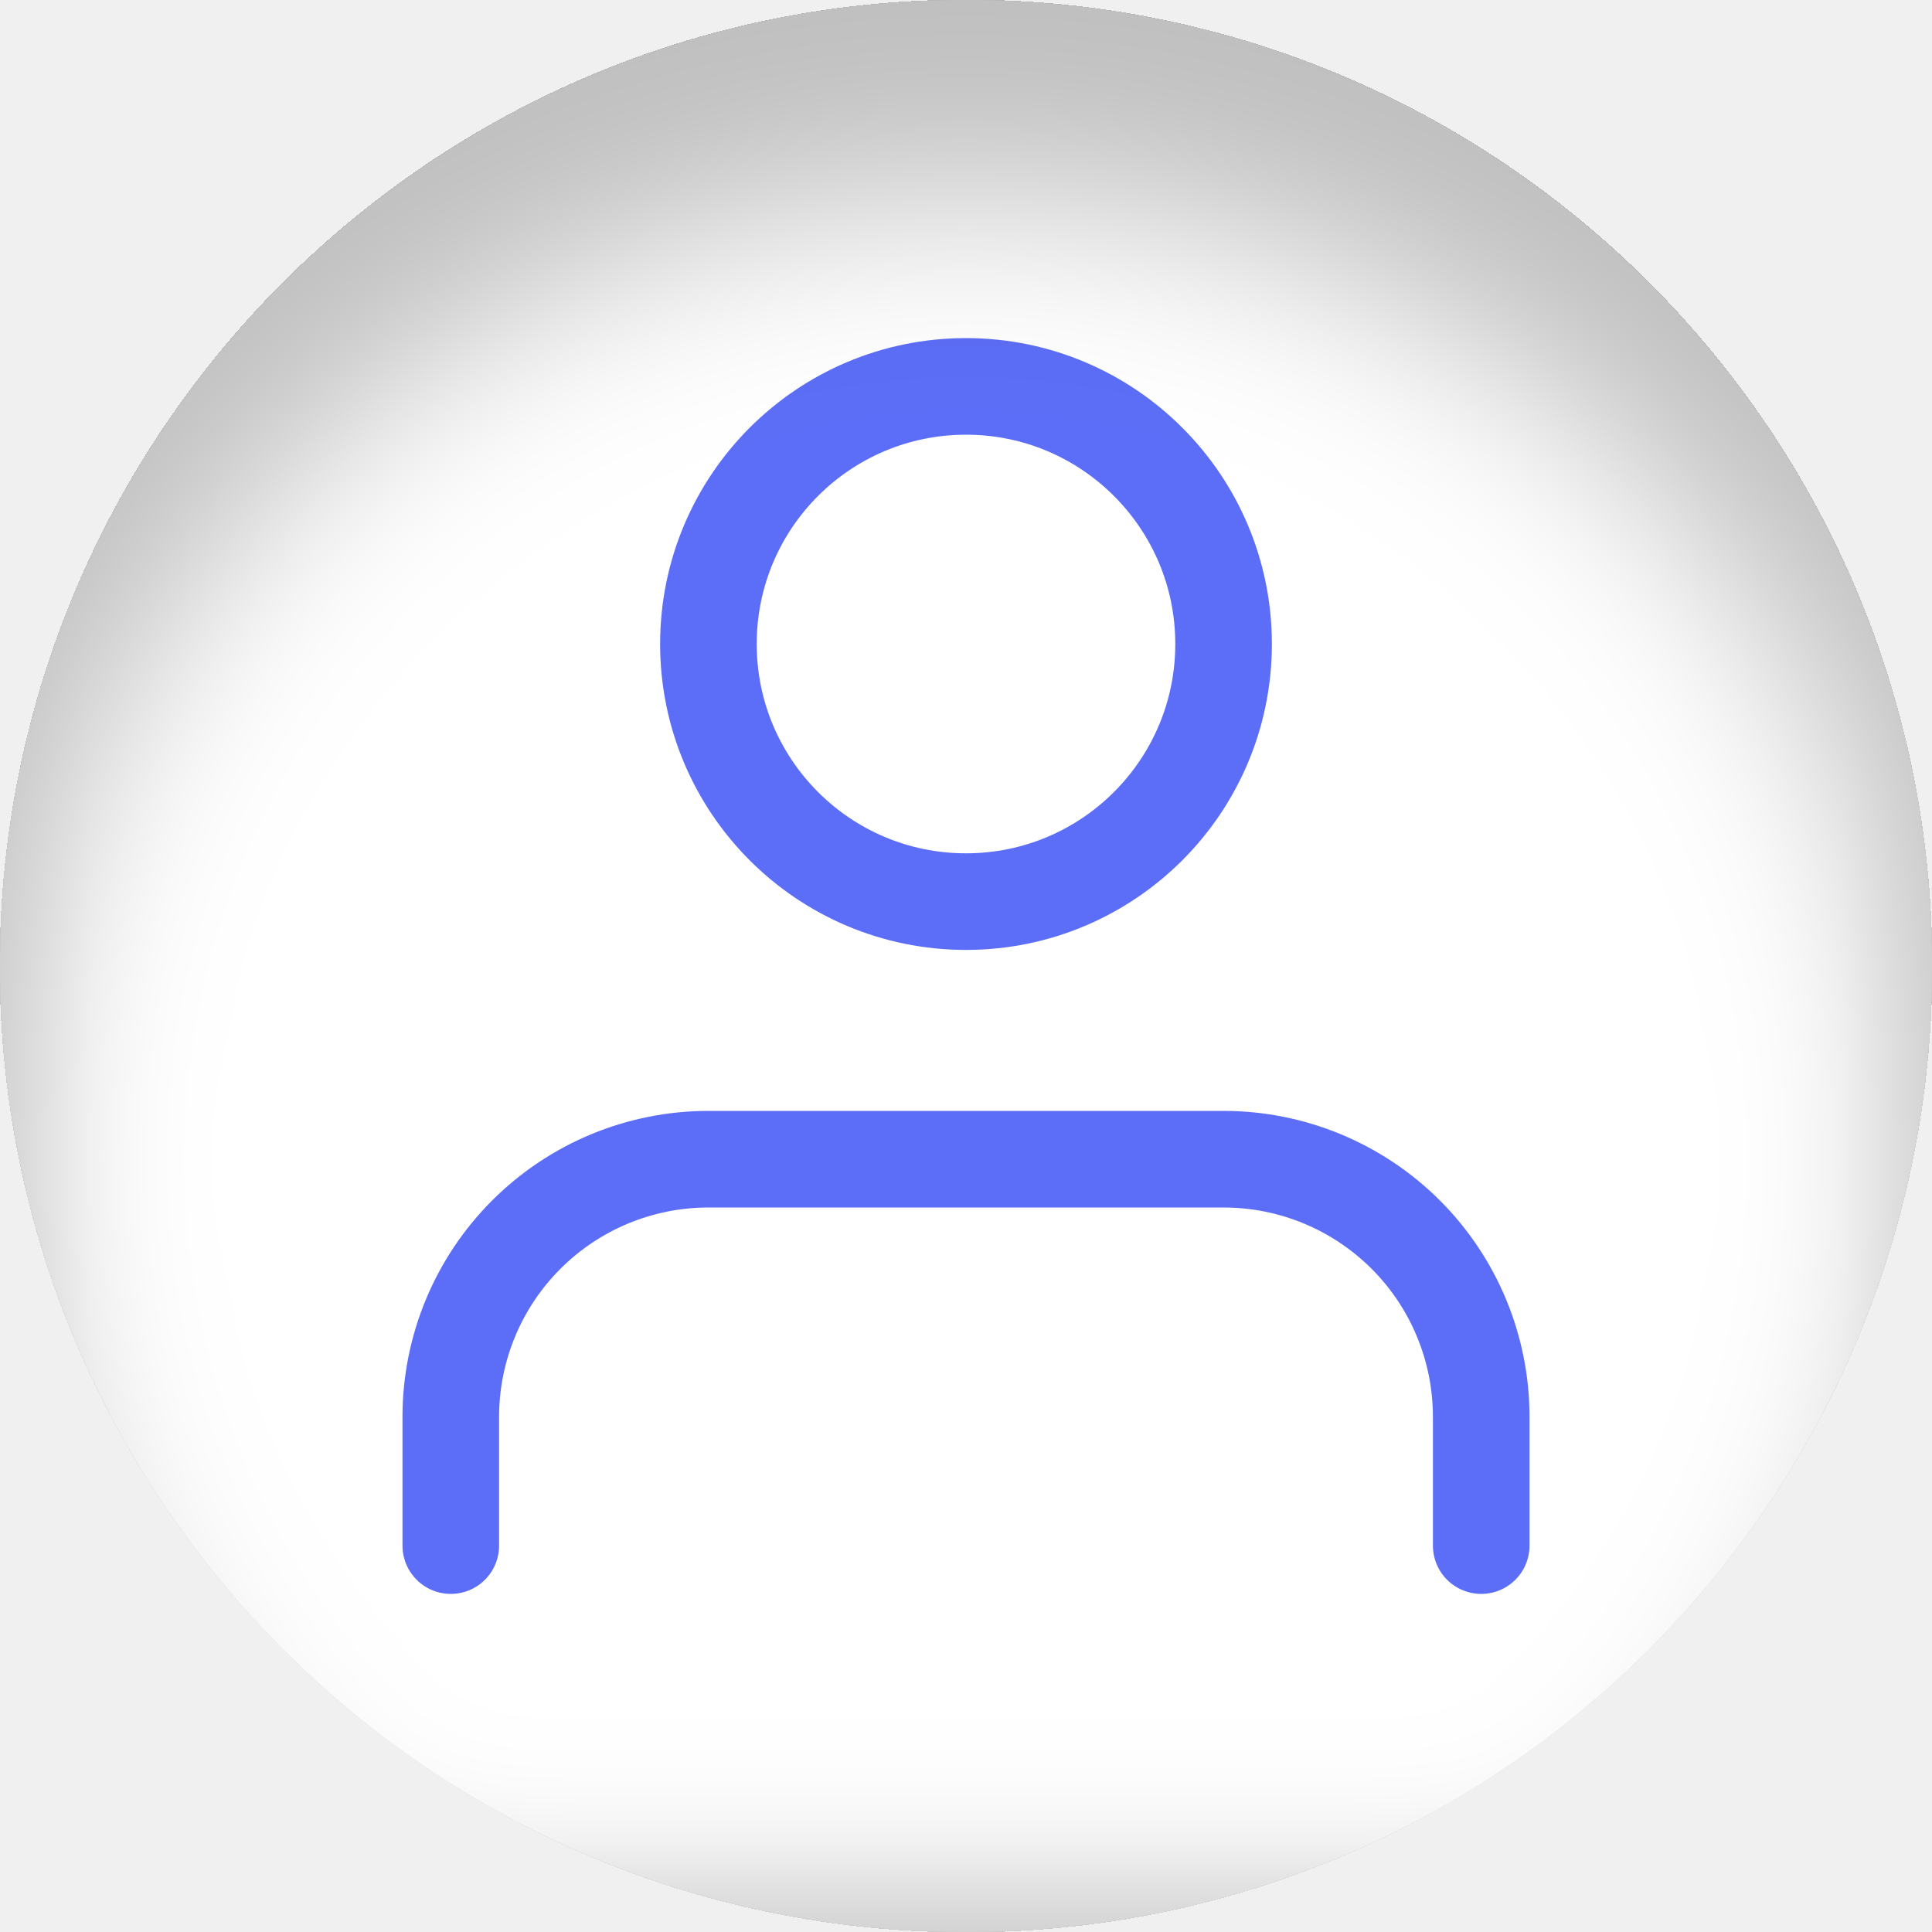
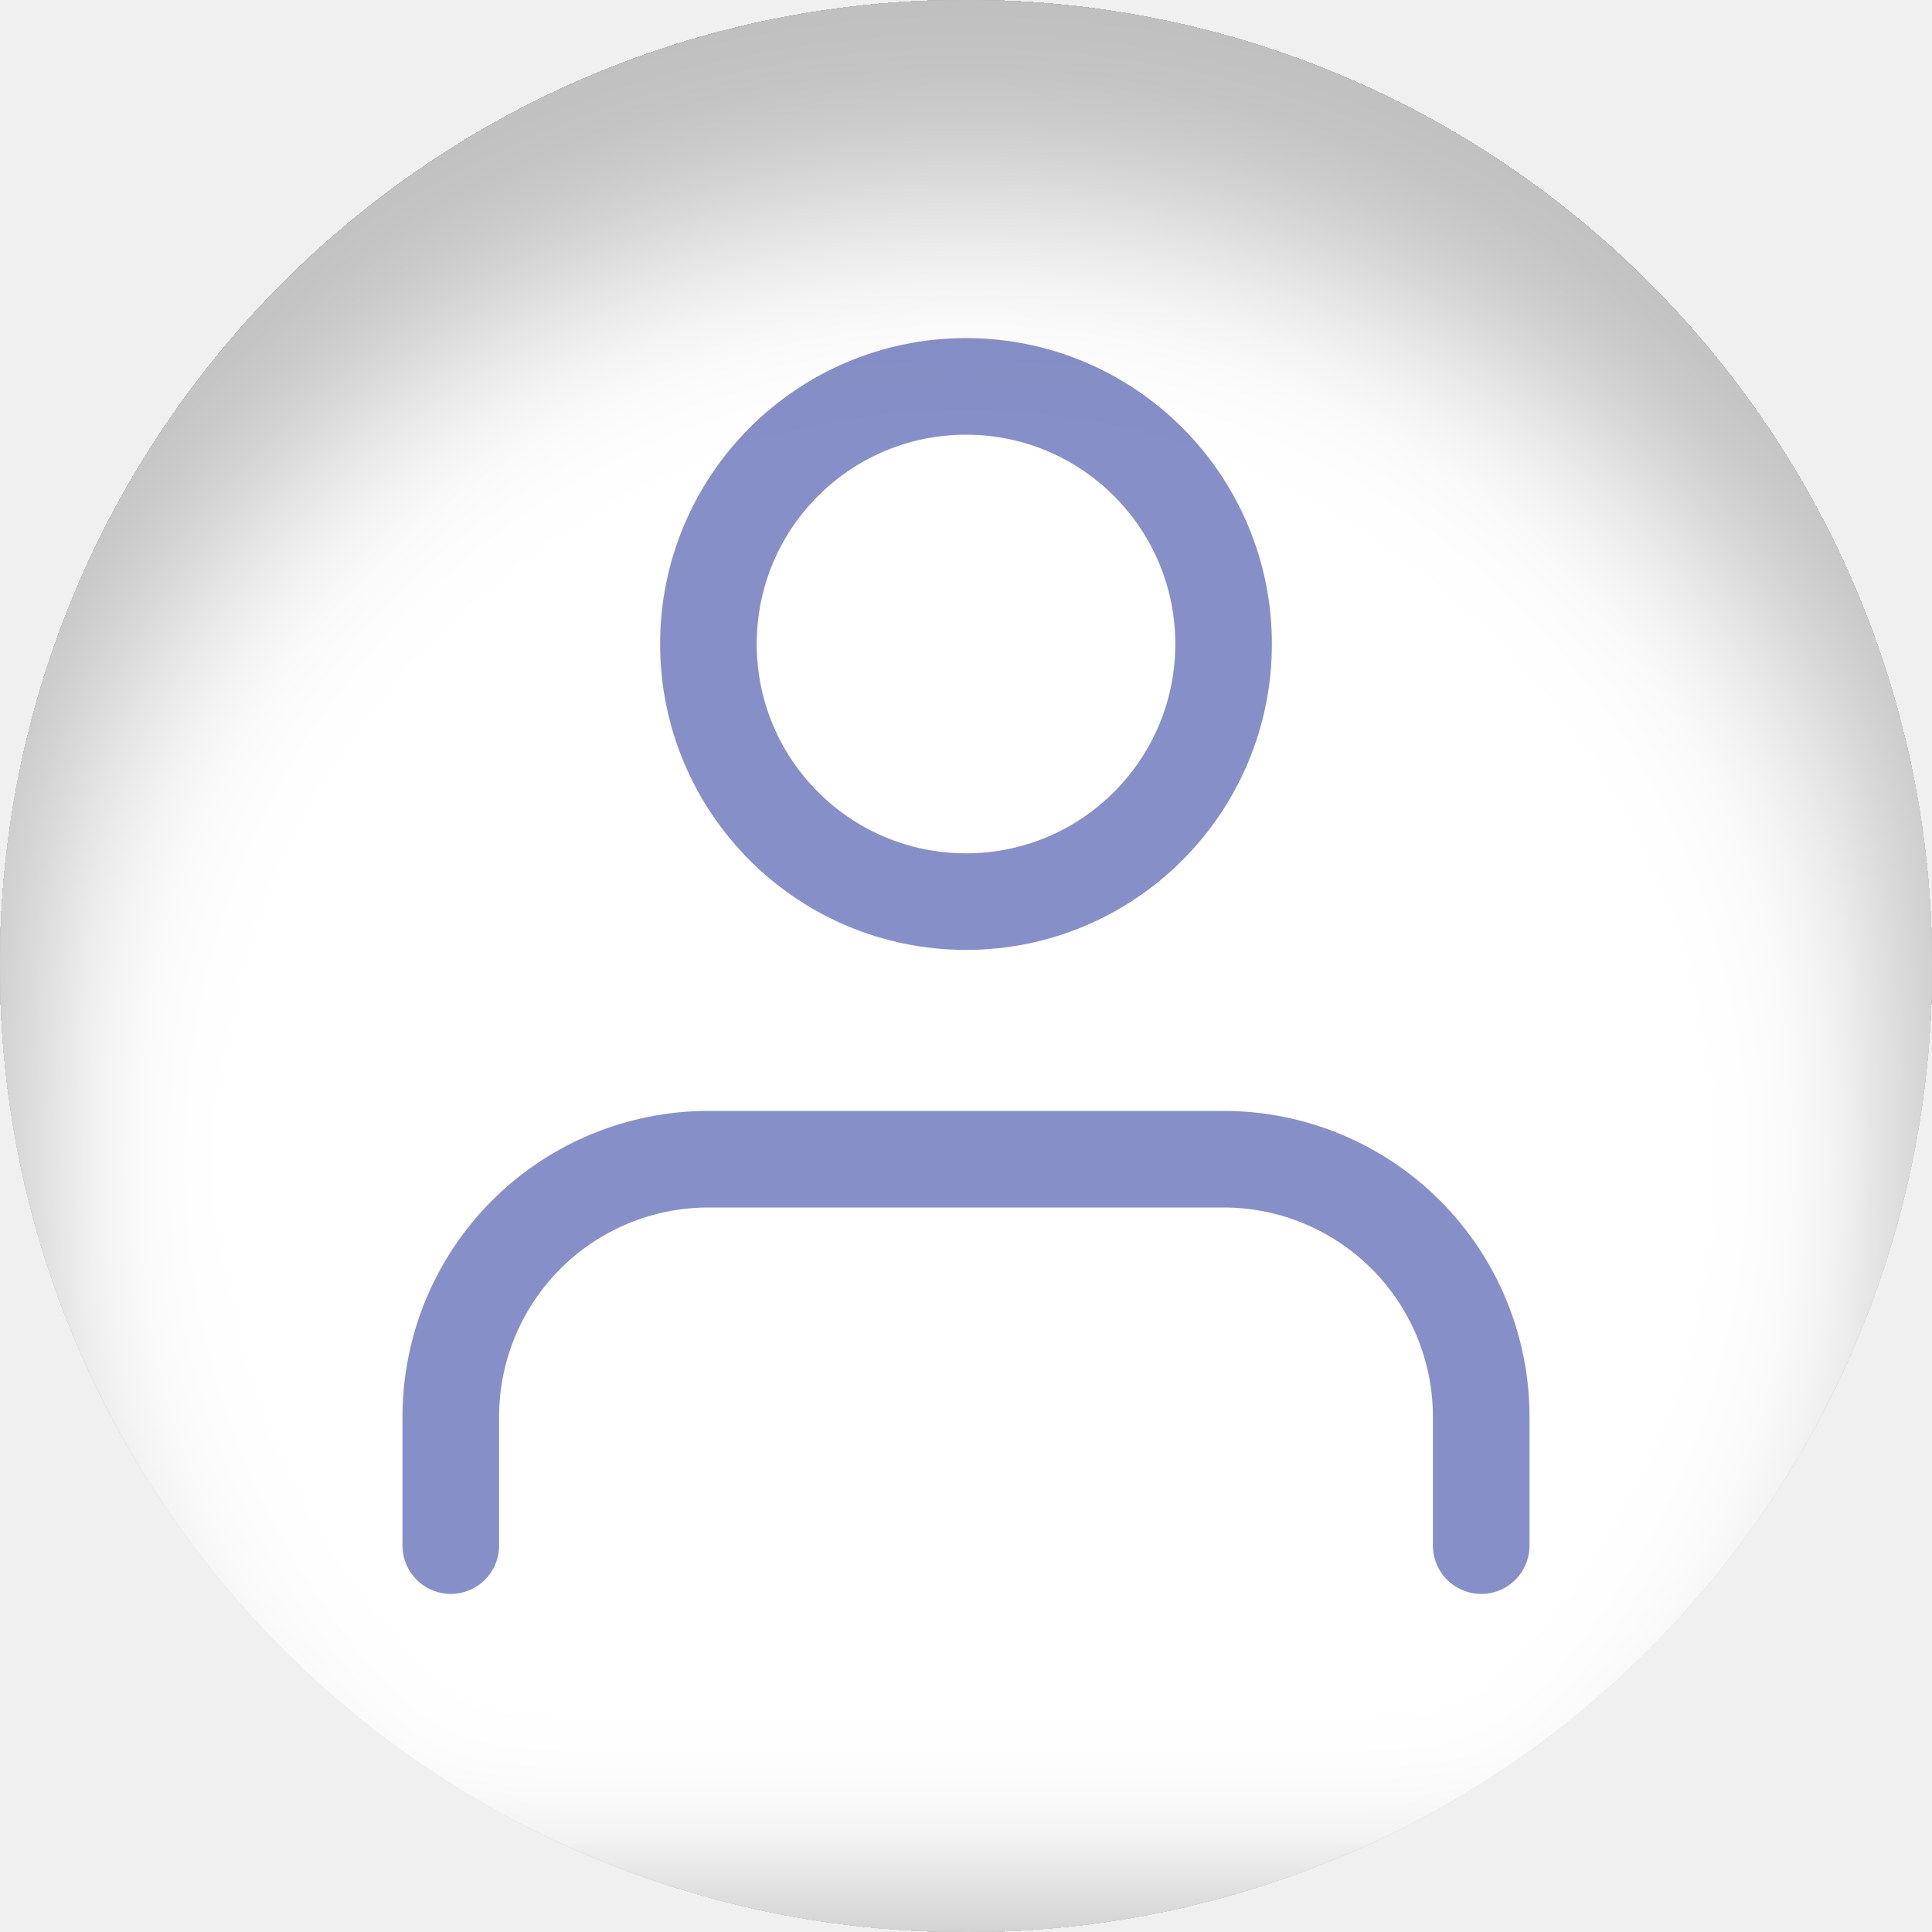
<svg xmlns="http://www.w3.org/2000/svg" width="40" height="40" viewBox="0 0 40 40" fill="none">
-   <g filter="url(#filter0_i_5_75)">
+   <g filter="url(#filter0_i_261_104)">
    <circle cx="20" cy="20" r="20" fill="white" />
-     <path d="M30.667 32V29.333C30.667 27.919 30.105 26.562 29.105 25.562C28.104 24.562 26.748 24 25.333 24H14.667C13.252 24 11.896 24.562 10.896 25.562C9.895 26.562 9.333 27.919 9.333 29.333V32" stroke="#5C6EF7" stroke-width="2" stroke-linecap="round" stroke-linejoin="round" />
-     <path d="M20 18.667C22.945 18.667 25.333 16.279 25.333 13.333C25.333 10.388 22.945 8 20 8C17.054 8 14.667 10.388 14.667 13.333C14.667 16.279 17.054 18.667 20 18.667Z" stroke="#5C6EF7" stroke-width="2" stroke-linecap="round" stroke-linejoin="round" />
+     <path d="M30.667 32V29.333C30.667 27.919 30.105 26.562 29.105 25.562C28.104 24.562 26.748 24 25.333 24H14.667C13.252 24 11.896 24.562 10.895 25.562C9.895 26.562 9.333 27.919 9.333 29.333V32" stroke="#878FC8" stroke-width="2" stroke-linecap="round" stroke-linejoin="round" />
+     <path d="M20 18.667C22.945 18.667 25.333 16.279 25.333 13.333C25.333 10.388 22.945 8 20 8C17.055 8 14.667 10.388 14.667 13.333C14.667 16.279 17.055 18.667 20 18.667Z" stroke="#878FC8" stroke-width="2" stroke-linecap="round" stroke-linejoin="round" />
  </g>
  <defs>
-     <filter id="filter0_i_5_75" x="0" y="0" width="40" height="44" filterUnits="userSpaceOnUse" color-interpolation-filters="sRGB">
+     <filter id="filter0_i_261_104" x="0" y="0" width="40" height="44" filterUnits="userSpaceOnUse" color-interpolation-filters="sRGB">
      <feFlood flood-opacity="0" result="BackgroundImageFix" />
      <feBlend mode="normal" in="SourceGraphic" in2="BackgroundImageFix" result="shape" />
      <feColorMatrix in="SourceAlpha" type="matrix" values="0 0 0 0 0 0 0 0 0 0 0 0 0 0 0 0 0 0 127 0" result="hardAlpha" />
      <feOffset dy="4" />
      <feGaussianBlur stdDeviation="2" />
      <feComposite in2="hardAlpha" operator="arithmetic" k2="-1" k3="1" />
      <feColorMatrix type="matrix" values="0 0 0 0 0 0 0 0 0 0 0 0 0 0 0 0 0 0 0.25 0" />
-       <feBlend mode="normal" in2="shape" result="effect1_innerShadow_5_75" />
+       <feBlend mode="normal" in2="shape" result="effect1_innerShadow_261_104" />
    </filter>
  </defs>
</svg>
